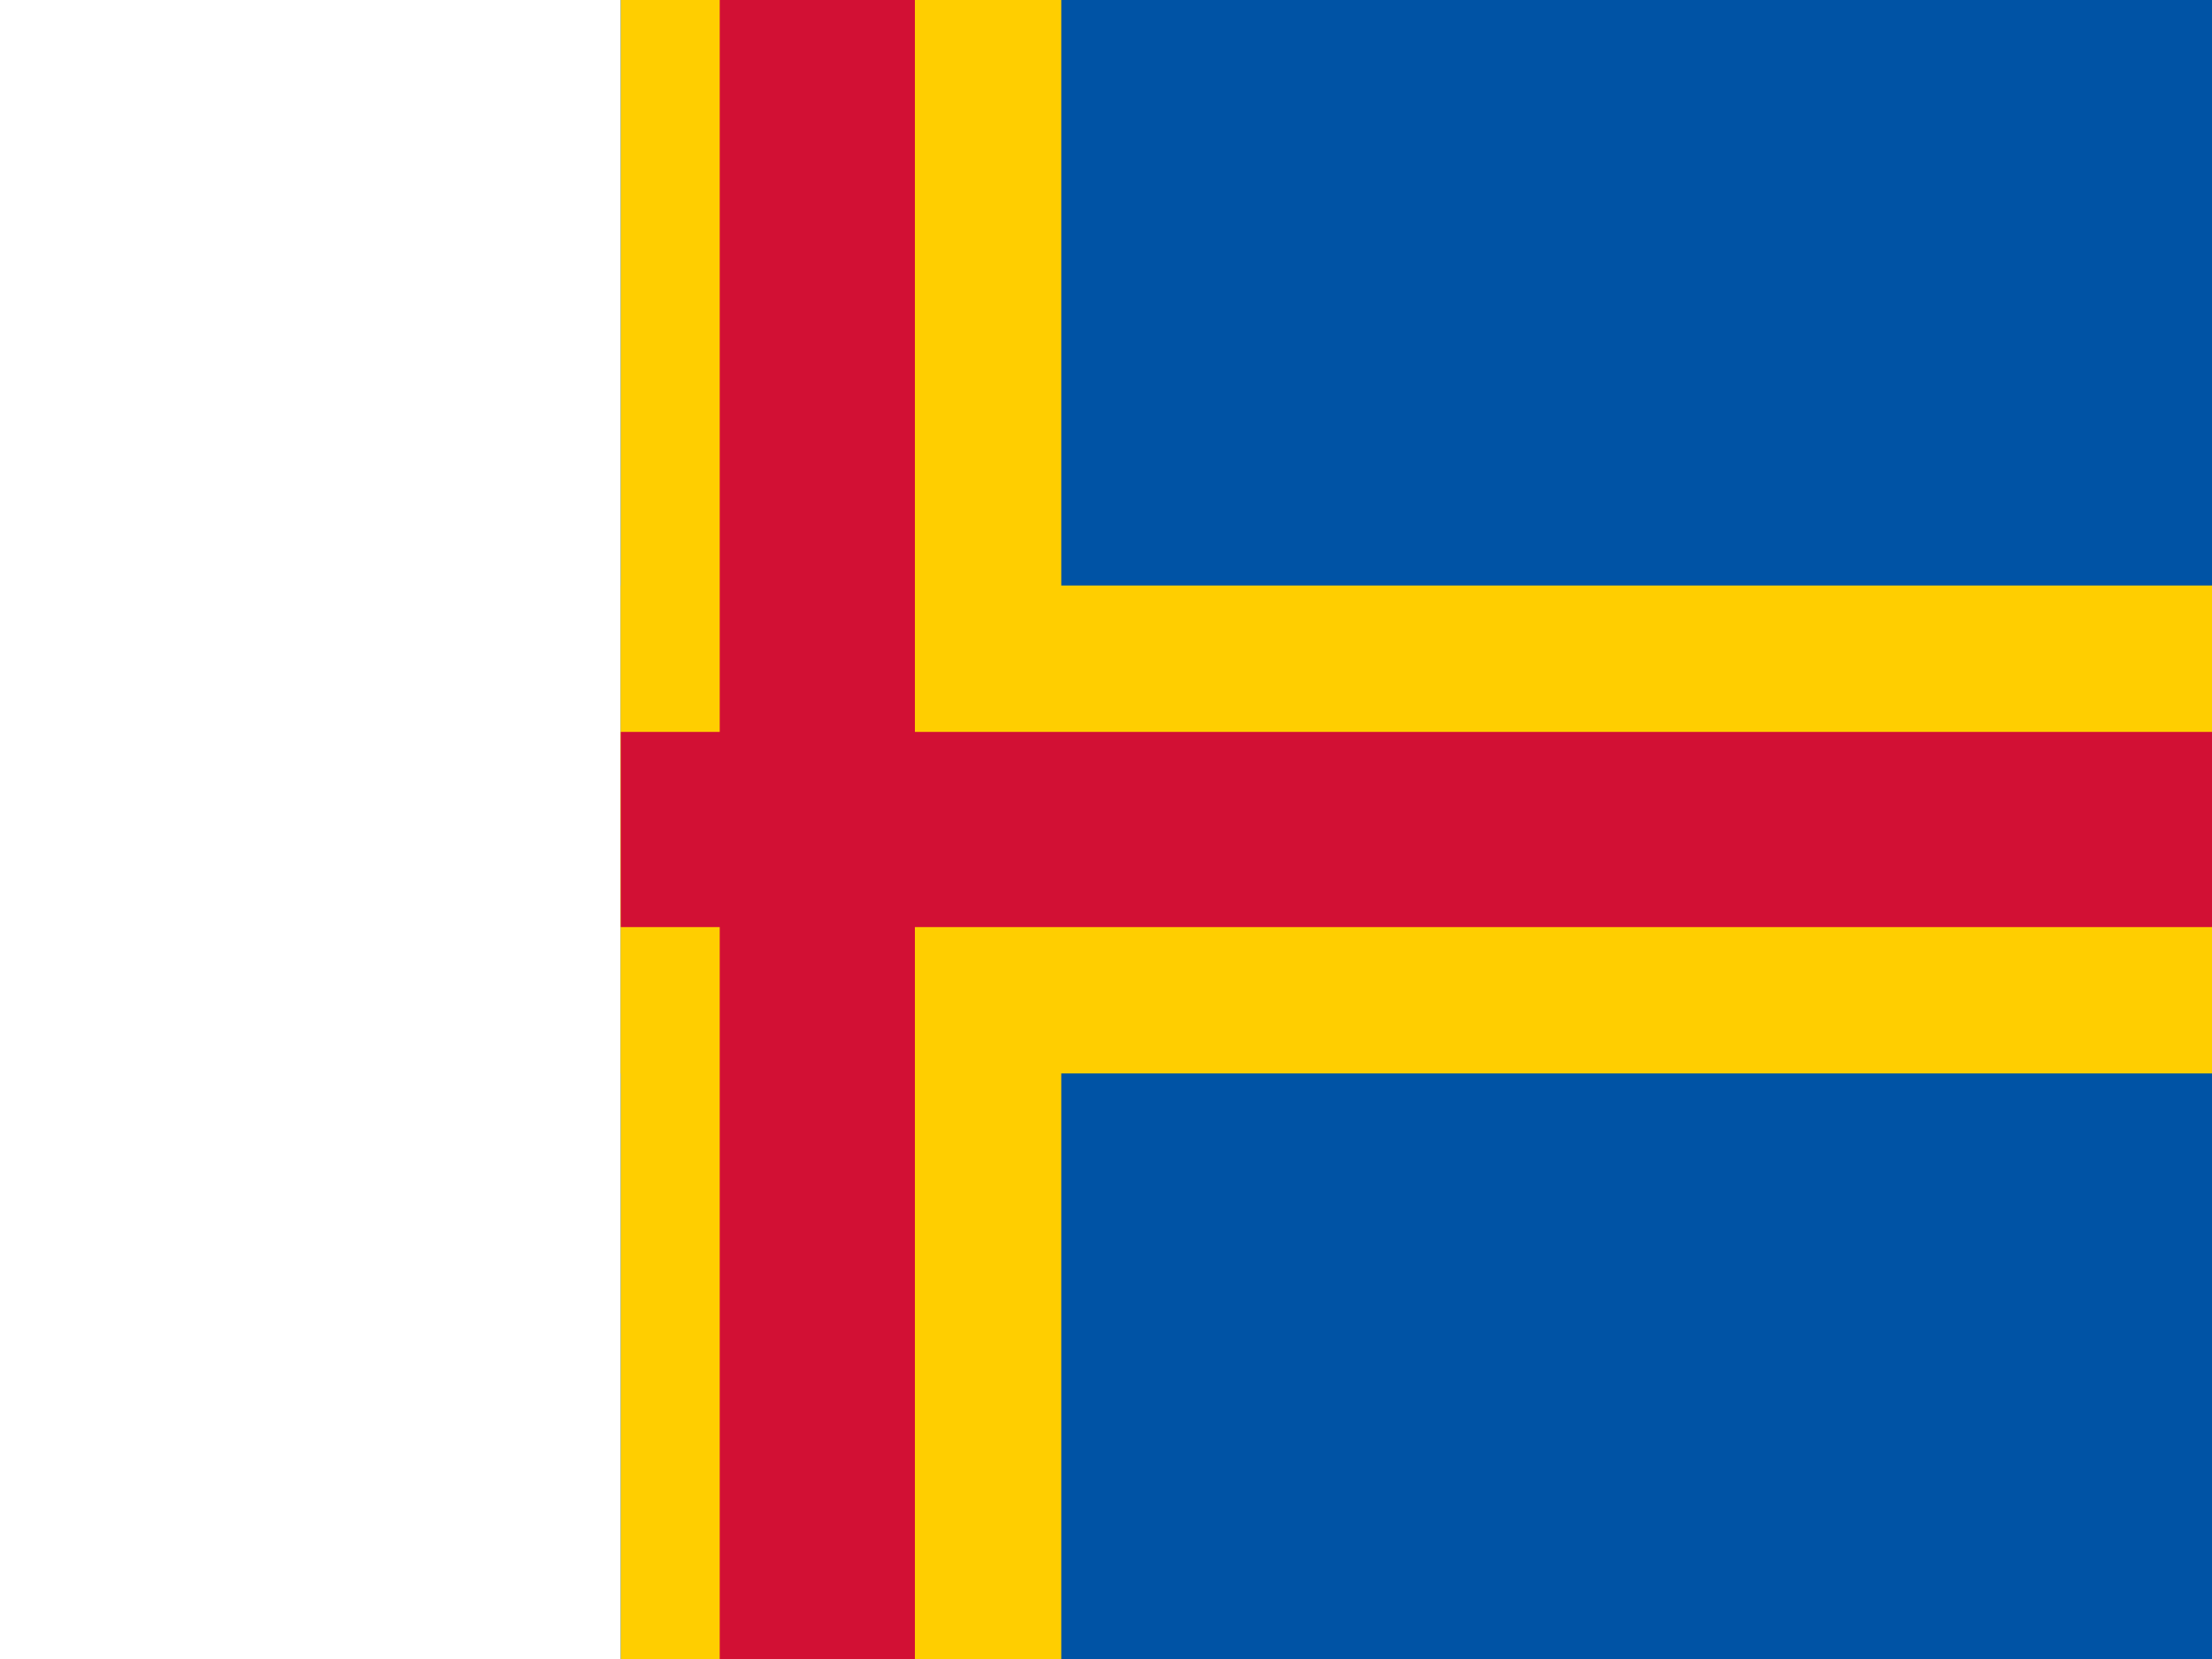
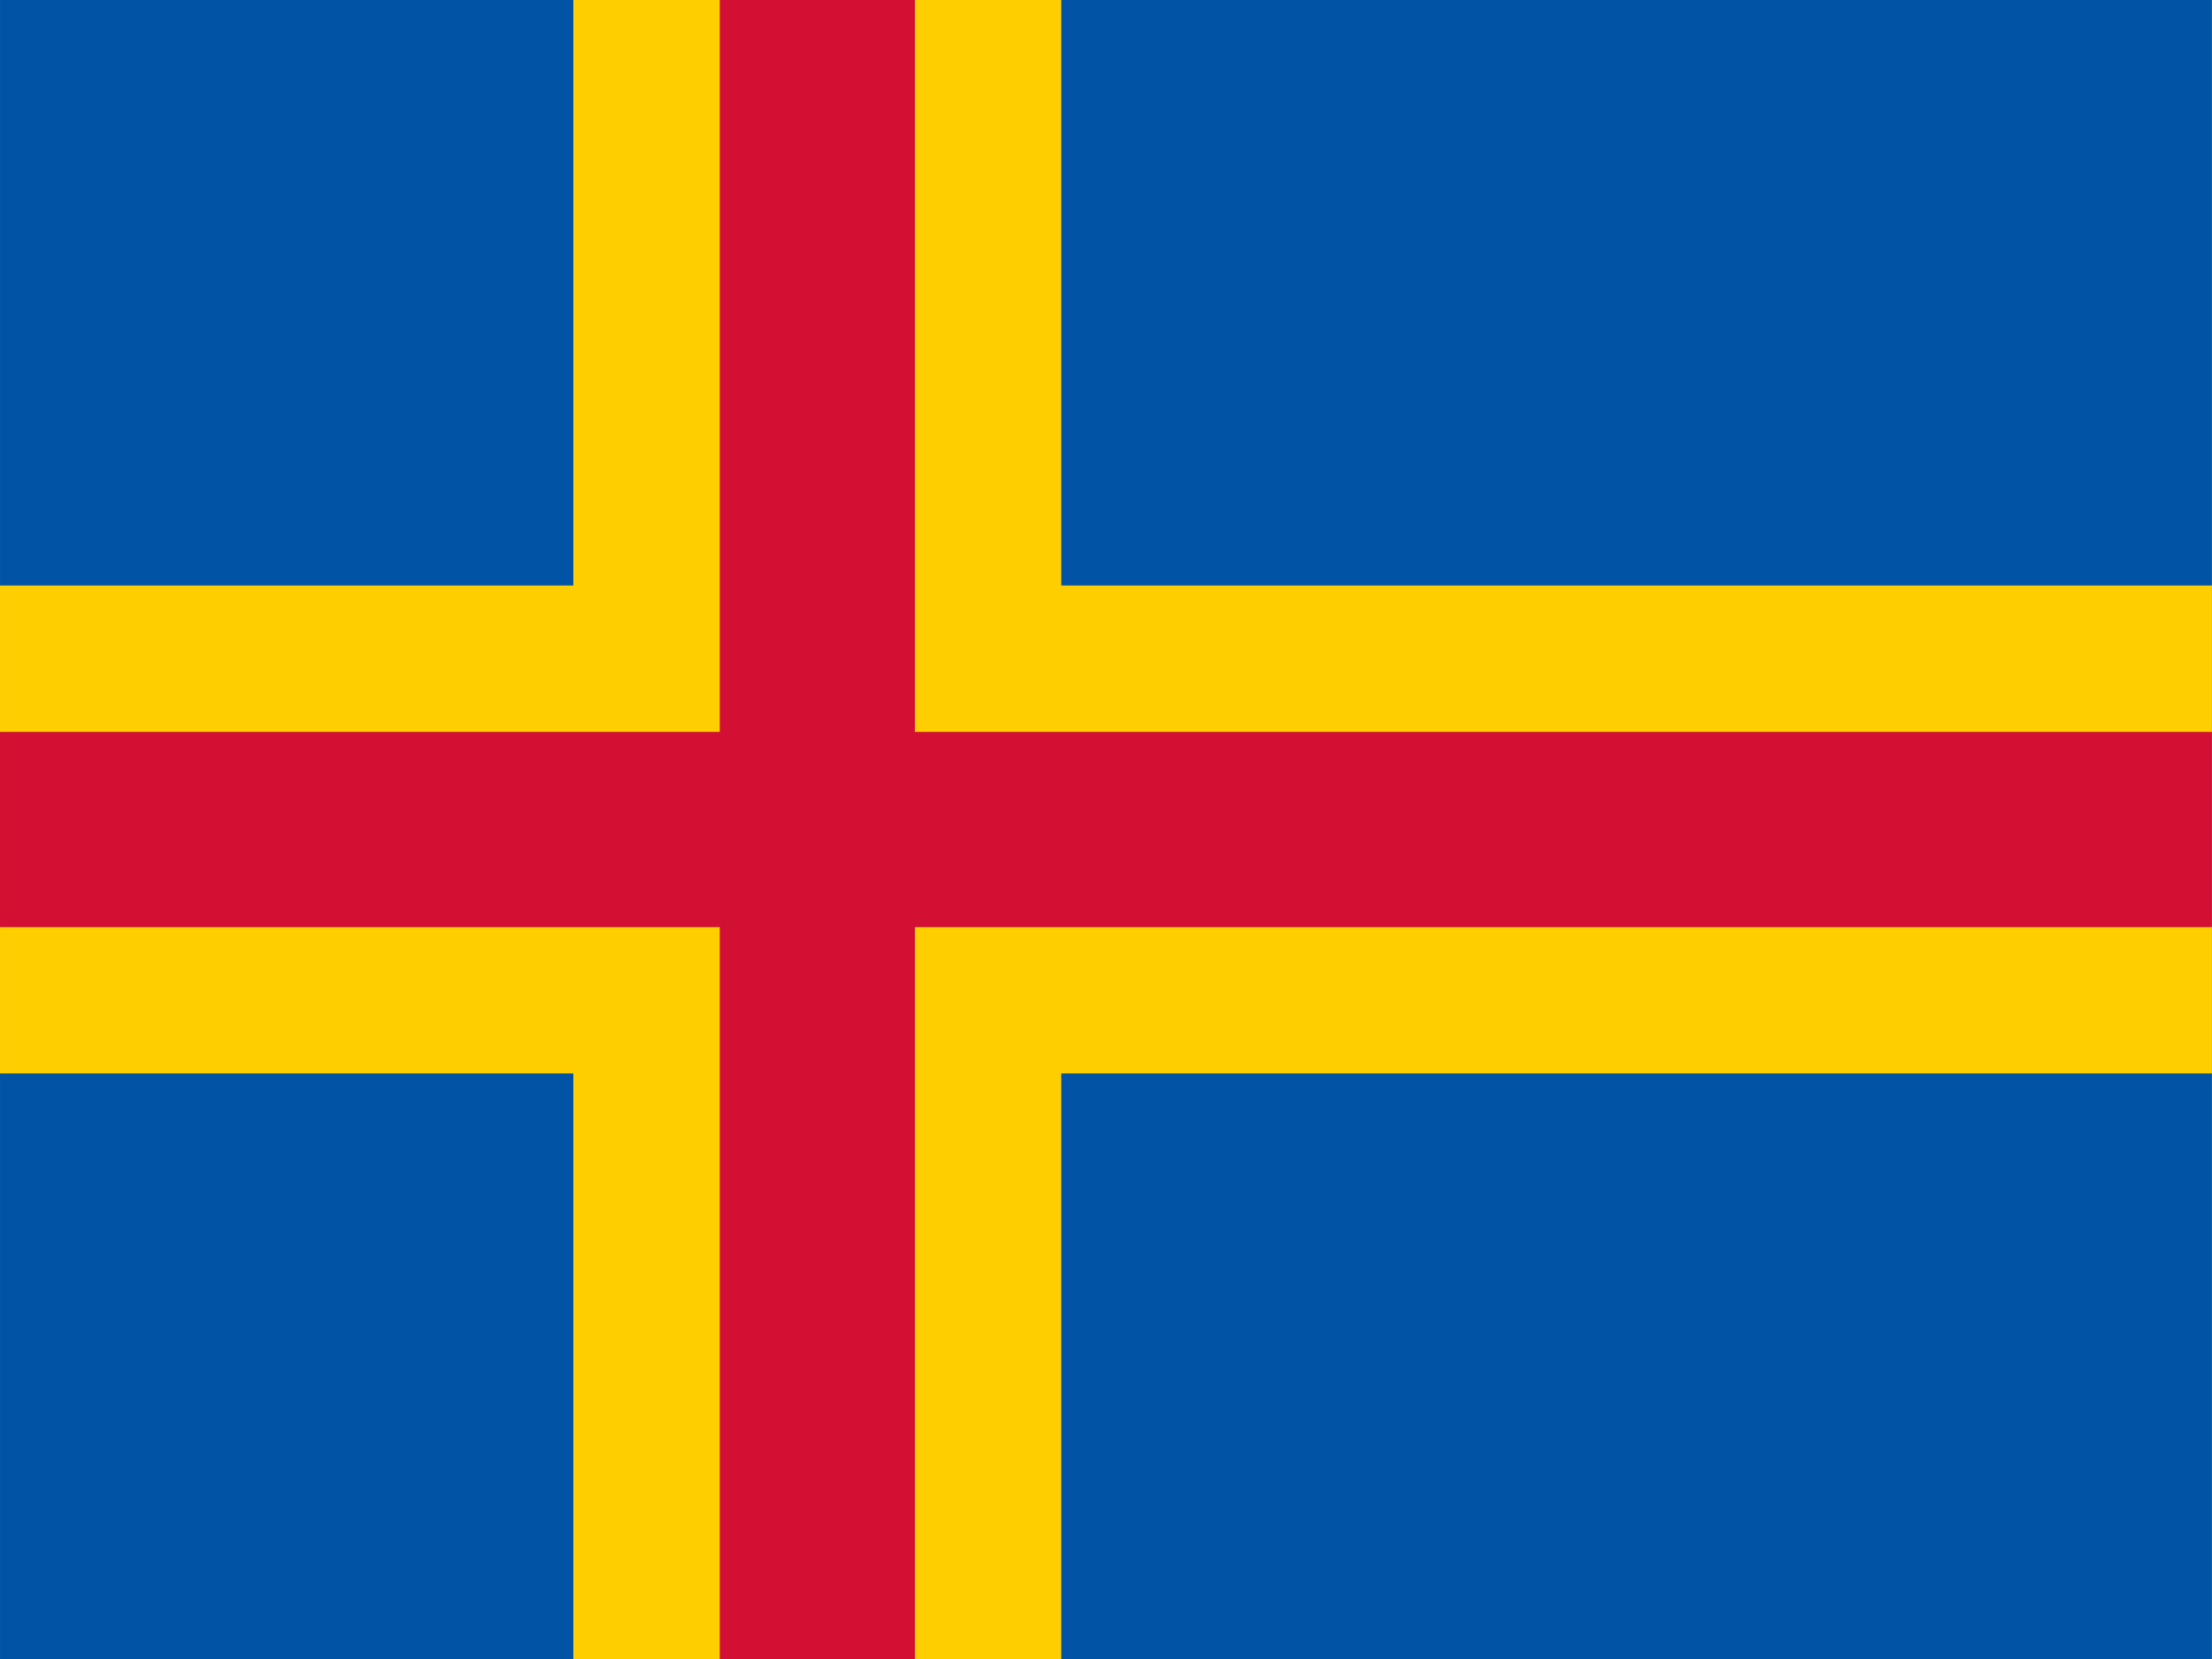
- <svg xmlns="http://www.w3.org/2000/svg" height="480" viewBox="0 0 512 512" width="640">
-   <defs>
-     <clipPath id="a">
-       <path fill-opacity=".67" d="M106.25 0h1133.3v850h-1133.3z" />
+ <svg xmlns="http://www.w3.org/2000/svg" id="Flag of Åland" height="480" viewBox="0 0 512 512" width="640" version="1.1">
+   <defs id="defs19">
+     <clipPath id="clipPath3101" clipPathUnits="userSpaceOnUse">
+       <rect id="rect3103" fill-opacity="0.67" height="850" width="1133.3" y="-0" x="106.25" />
    </clipPath>
  </defs>
-   <g clip-path="url(#a)">
-     <path fill="#0053a5" d="M-149.33 0h783.055v511.998h-783.055z" />
-     <g fill="#ffce00">
-       <path d="M91.61 0h150.588v511.998h-150.588z" />
-       <path d="M-149.33 180.705h783.055v150.588h-783.055z" />
+   <g id="flag" clip-path="url(#clipPath3101)" transform="matrix(.60235 0 0 .60235 -149.33 0.000001)">
+     <rect id="rect3" height="850" width="1300" y="0" x="0" fill="#0053a5" />
+     <g id="g5" fill="#ffce00">
+       <rect id="rect7" width="250" y="0" x="400" height="850" />
+       <rect id="rect9" y="300" width="1300" x="0" height="250" />
    </g>
-     <g fill="#d21034">
-       <path d="M136.786 0h60.235v511.998h-60.235z" />
-       <path d="M-149.33 225.881h783.055v60.235h-783.055z" />
+     <g id="g11" fill="#d21034">
+       <rect id="rect13" width="100" y="0" x="475" height="850" />
+       <rect id="rect15" y="375" width="1300" x="0" height="100" />
    </g>
  </g>
</svg>
